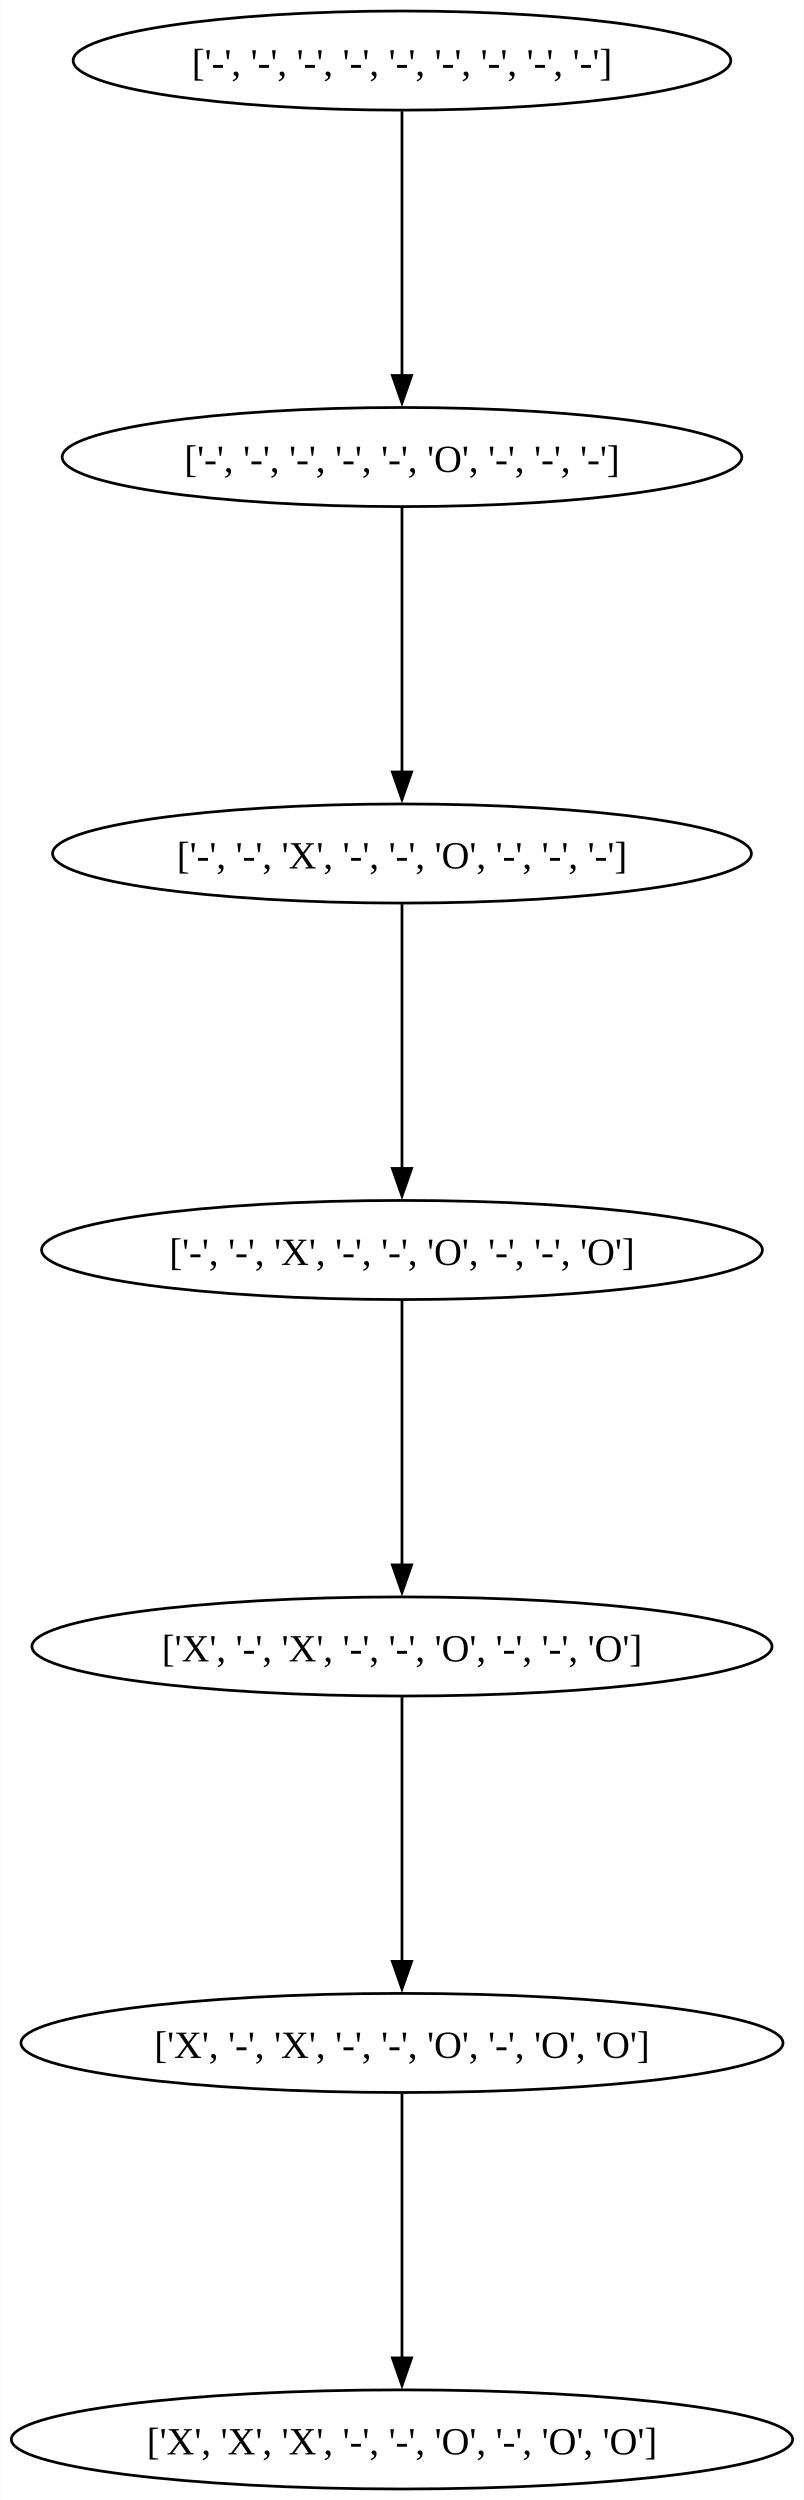
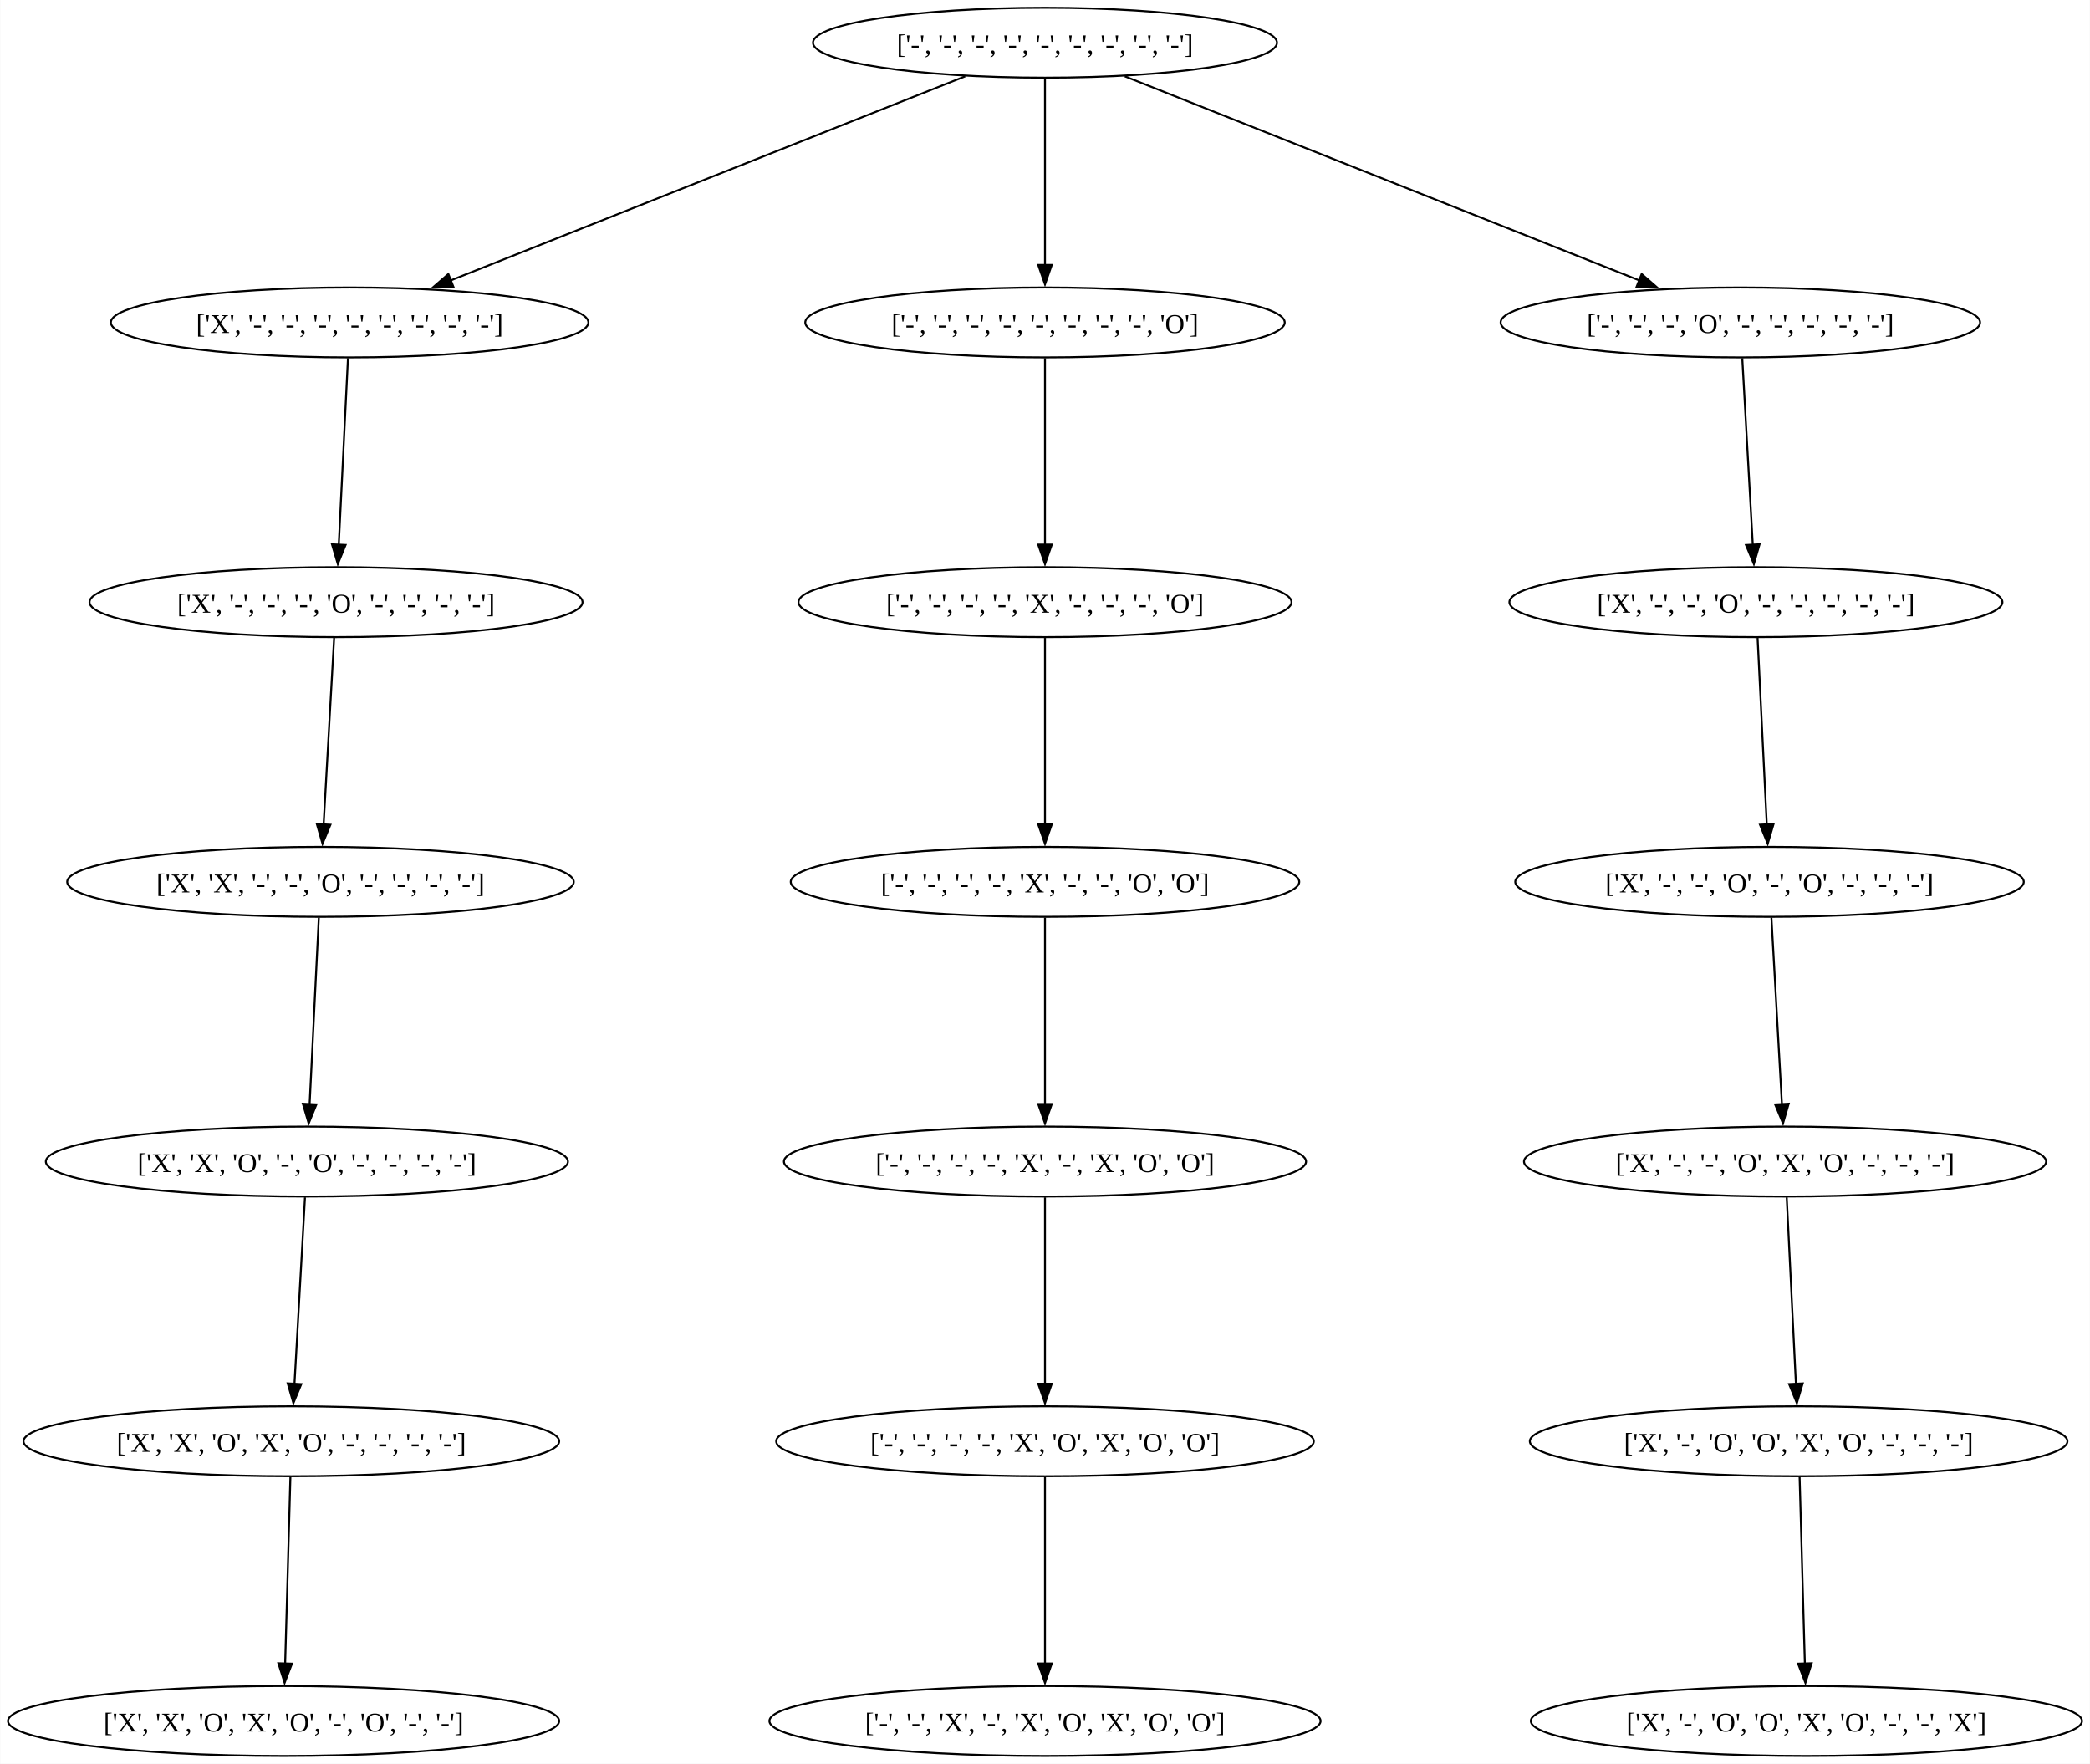
- <svg xmlns="http://www.w3.org/2000/svg" width="292pt" height="908pt" viewBox="0.00 0.00 291.76 908.00">
+ <svg xmlns="http://www.w3.org/2000/svg" width="1076pt" height="908pt" viewBox="0.00 0.00 1075.76 908.00">
  <g id="graph0" class="graph" transform="scale(1 1) rotate(0) translate(4 904)">
-     <polygon fill="white" stroke="none" points="-4,4 -4,-904 287.76,-904 287.76,4 -4,4" />
+     <polygon fill="white" stroke="none" points="-4,4 -4,-904 1071.76,-904 1071.76,4 -4,4" />
    <g id="node1" class="node">
-       <ellipse fill="none" stroke="black" cx="141.88" cy="-882" rx="119.43" ry="18" />
-       <text text-anchor="middle" x="141.88" y="-876.58" font-family="Times New Roman,serif" font-size="14.00">['-', '-', '-', '-', '-', '-', '-', '-', '-']</text>
+       <ellipse fill="none" stroke="black" cx="533.88" cy="-882" rx="119.43" ry="18" />
+       <text text-anchor="middle" x="533.88" y="-876.58" font-family="Times New Roman,serif" font-size="14.00">['-', '-', '-', '-', '-', '-', '-', '-', '-']</text>
    </g>
    <g id="node2" class="node">
-       <ellipse fill="none" stroke="black" cx="141.88" cy="-738" rx="123.42" ry="18" />
-       <text text-anchor="middle" x="141.88" y="-732.58" font-family="Times New Roman,serif" font-size="14.00">['-', '-', '-', '-', '-', 'O', '-', '-', '-']</text>
+       <ellipse fill="none" stroke="black" cx="175.88" cy="-738" rx="122.92" ry="18" />
+       <text text-anchor="middle" x="175.88" y="-732.58" font-family="Times New Roman,serif" font-size="14.00">['X', '-', '-', '-', '-', '-', '-', '-', '-']</text>
    </g>
    <g id="edge1" class="edge">
-       <path fill="none" stroke="black" d="M141.88,-863.59C141.88,-839.61 141.88,-796.14 141.88,-767.42" />
-       <polygon fill="black" stroke="black" points="145.38,-767.62 141.88,-757.62 138.38,-767.62 145.38,-767.62" />
+       <path fill="none" stroke="black" d="M492.81,-864.71C427.39,-838.76 299.59,-788.07 227.88,-759.63" />
+       <polygon fill="black" stroke="black" points="229.29,-756.42 218.7,-755.98 226.71,-762.93 229.29,-756.42" />
+     </g>
+     <g id="node8" class="node">
+       <ellipse fill="none" stroke="black" cx="533.88" cy="-738" rx="123.42" ry="18" />
+       <text text-anchor="middle" x="533.88" y="-732.58" font-family="Times New Roman,serif" font-size="14.00">['-', '-', '-', '-', '-', '-', '-', '-', 'O']</text>
+     </g>
+     <g id="edge7" class="edge">
+       <path fill="none" stroke="black" d="M533.88,-863.59C533.88,-839.61 533.88,-796.14 533.88,-767.42" />
+       <polygon fill="black" stroke="black" points="537.38,-767.62 533.88,-757.62 530.38,-767.62 537.38,-767.62" />
+     </g>
+     <g id="node14" class="node">
+       <ellipse fill="none" stroke="black" cx="891.88" cy="-738" rx="123.42" ry="18" />
+       <text text-anchor="middle" x="891.88" y="-732.58" font-family="Times New Roman,serif" font-size="14.00">['-', '-', '-', 'O', '-', '-', '-', '-', '-']</text>
+     </g>
+     <g id="edge13" class="edge">
+       <path fill="none" stroke="black" d="M574.95,-864.71C640.37,-838.76 768.17,-788.07 839.88,-759.63" />
+       <polygon fill="black" stroke="black" points="841.06,-762.93 849.06,-755.98 838.47,-756.42 841.06,-762.93" />
    </g>
    <g id="node3" class="node">
-       <ellipse fill="none" stroke="black" cx="141.88" cy="-594" rx="126.91" ry="18" />
-       <text text-anchor="middle" x="141.88" y="-588.58" font-family="Times New Roman,serif" font-size="14.00">['-', '-', 'X', '-', '-', 'O', '-', '-', '-']</text>
+       <ellipse fill="none" stroke="black" cx="168.88" cy="-594" rx="126.91" ry="18" />
+       <text text-anchor="middle" x="168.88" y="-588.58" font-family="Times New Roman,serif" font-size="14.00">['X', '-', '-', '-', 'O', '-', '-', '-', '-']</text>
    </g>
    <g id="edge2" class="edge">
-       <path fill="none" stroke="black" d="M141.88,-719.59C141.88,-695.61 141.88,-652.14 141.88,-623.42" />
-       <polygon fill="black" stroke="black" points="145.38,-623.62 141.88,-613.62 138.38,-623.62 145.38,-623.62" />
+       <path fill="none" stroke="black" d="M175.02,-719.59C173.84,-695.61 171.7,-652.14 170.28,-623.42" />
+       <polygon fill="black" stroke="black" points="173.79,-623.44 169.8,-613.62 166.8,-623.78 173.79,-623.44" />
    </g>
    <g id="node4" class="node">
-       <ellipse fill="none" stroke="black" cx="141.88" cy="-450" rx="130.9" ry="18" />
-       <text text-anchor="middle" x="141.88" y="-444.57" font-family="Times New Roman,serif" font-size="14.00">['-', '-', 'X', '-', '-', 'O', '-', '-', 'O']</text>
+       <ellipse fill="none" stroke="black" cx="160.88" cy="-450" rx="130.4" ry="18" />
+       <text text-anchor="middle" x="160.88" y="-444.57" font-family="Times New Roman,serif" font-size="14.00">['X', 'X', '-', '-', 'O', '-', '-', '-', '-']</text>
    </g>
    <g id="edge3" class="edge">
-       <path fill="none" stroke="black" d="M141.88,-575.59C141.88,-551.61 141.88,-508.14 141.88,-479.42" />
-       <polygon fill="black" stroke="black" points="145.38,-479.62 141.88,-469.62 138.38,-479.62 145.38,-479.62" />
+       <path fill="none" stroke="black" d="M167.9,-575.59C166.55,-551.61 164.1,-508.14 162.48,-479.42" />
+       <polygon fill="black" stroke="black" points="165.99,-479.41 161.93,-469.62 159,-479.8 165.99,-479.41" />
    </g>
    <g id="node5" class="node">
-       <ellipse fill="none" stroke="black" cx="141.88" cy="-306" rx="134.4" ry="18" />
-       <text text-anchor="middle" x="141.88" y="-300.57" font-family="Times New Roman,serif" font-size="14.00">['X', '-', 'X', '-', '-', 'O', '-', '-', 'O']</text>
+       <ellipse fill="none" stroke="black" cx="153.88" cy="-306" rx="134.4" ry="18" />
+       <text text-anchor="middle" x="153.88" y="-300.57" font-family="Times New Roman,serif" font-size="14.00">['X', 'X', 'O', '-', 'O', '-', '-', '-', '-']</text>
    </g>
    <g id="edge4" class="edge">
-       <path fill="none" stroke="black" d="M141.88,-431.59C141.88,-407.61 141.88,-364.14 141.88,-335.42" />
-       <polygon fill="black" stroke="black" points="145.38,-335.62 141.88,-325.62 138.38,-335.62 145.38,-335.62" />
+       <path fill="none" stroke="black" d="M160.02,-431.59C158.84,-407.61 156.7,-364.14 155.28,-335.42" />
+       <polygon fill="black" stroke="black" points="158.79,-335.44 154.8,-325.62 151.8,-335.78 158.79,-335.44" />
    </g>
    <g id="node6" class="node">
-       <ellipse fill="none" stroke="black" cx="141.88" cy="-162" rx="138.39" ry="18" />
-       <text text-anchor="middle" x="141.88" y="-156.57" font-family="Times New Roman,serif" font-size="14.00">['X', '-', 'X', '-', '-', 'O', '-', 'O', 'O']</text>
+       <ellipse fill="none" stroke="black" cx="145.88" cy="-162" rx="137.89" ry="18" />
+       <text text-anchor="middle" x="145.88" y="-156.57" font-family="Times New Roman,serif" font-size="14.00">['X', 'X', 'O', 'X', 'O', '-', '-', '-', '-']</text>
    </g>
    <g id="edge5" class="edge">
-       <path fill="none" stroke="black" d="M141.88,-287.59C141.88,-263.61 141.88,-220.14 141.88,-191.42" />
-       <polygon fill="black" stroke="black" points="145.38,-191.62 141.88,-181.62 138.38,-191.62 145.38,-191.62" />
+       <path fill="none" stroke="black" d="M152.9,-287.59C151.55,-263.61 149.1,-220.14 147.48,-191.42" />
+       <polygon fill="black" stroke="black" points="150.99,-191.41 146.93,-181.62 144,-191.8 150.99,-191.41" />
    </g>
    <g id="node7" class="node">
      <ellipse fill="none" stroke="black" cx="141.88" cy="-18" rx="141.88" ry="18" />
-       <text text-anchor="middle" x="141.88" y="-12.57" font-family="Times New Roman,serif" font-size="14.00">['X', 'X', 'X', '-', '-', 'O', '-', 'O', 'O']</text>
+       <text text-anchor="middle" x="141.88" y="-12.57" font-family="Times New Roman,serif" font-size="14.00">['X', 'X', 'O', 'X', 'O', '-', 'O', '-', '-']</text>
    </g>
    <g id="edge6" class="edge">
-       <path fill="none" stroke="black" d="M141.88,-143.59C141.88,-119.61 141.88,-76.14 141.88,-47.42" />
-       <polygon fill="black" stroke="black" points="145.38,-47.62 141.88,-37.62 138.38,-47.62 145.38,-47.62" />
+       <path fill="none" stroke="black" d="M145.39,-143.59C144.72,-119.61 143.49,-76.14 142.68,-47.42" />
+       <polygon fill="black" stroke="black" points="146.19,-47.52 142.41,-37.62 139.19,-47.72 146.19,-47.52" />
+     </g>
+     <g id="node9" class="node">
+       <ellipse fill="none" stroke="black" cx="533.88" cy="-594" rx="126.91" ry="18" />
+       <text text-anchor="middle" x="533.88" y="-588.58" font-family="Times New Roman,serif" font-size="14.00">['-', '-', '-', '-', 'X', '-', '-', '-', 'O']</text>
+     </g>
+     <g id="edge8" class="edge">
+       <path fill="none" stroke="black" d="M533.88,-719.59C533.88,-695.61 533.88,-652.14 533.88,-623.42" />
+       <polygon fill="black" stroke="black" points="537.38,-623.62 533.88,-613.62 530.38,-623.62 537.38,-623.62" />
+     </g>
+     <g id="node10" class="node">
+       <ellipse fill="none" stroke="black" cx="533.88" cy="-450" rx="130.9" ry="18" />
+       <text text-anchor="middle" x="533.88" y="-444.57" font-family="Times New Roman,serif" font-size="14.00">['-', '-', '-', '-', 'X', '-', '-', 'O', 'O']</text>
+     </g>
+     <g id="edge9" class="edge">
+       <path fill="none" stroke="black" d="M533.88,-575.59C533.88,-551.61 533.88,-508.14 533.88,-479.42" />
+       <polygon fill="black" stroke="black" points="537.38,-479.62 533.88,-469.62 530.38,-479.62 537.38,-479.62" />
+     </g>
+     <g id="node11" class="node">
+       <ellipse fill="none" stroke="black" cx="533.88" cy="-306" rx="134.4" ry="18" />
+       <text text-anchor="middle" x="533.88" y="-300.57" font-family="Times New Roman,serif" font-size="14.00">['-', '-', '-', '-', 'X', '-', 'X', 'O', 'O']</text>
+     </g>
+     <g id="edge10" class="edge">
+       <path fill="none" stroke="black" d="M533.88,-431.59C533.88,-407.61 533.88,-364.14 533.88,-335.42" />
+       <polygon fill="black" stroke="black" points="537.38,-335.62 533.88,-325.62 530.38,-335.62 537.38,-335.62" />
+     </g>
+     <g id="node12" class="node">
+       <ellipse fill="none" stroke="black" cx="533.88" cy="-162" rx="138.39" ry="18" />
+       <text text-anchor="middle" x="533.88" y="-156.57" font-family="Times New Roman,serif" font-size="14.00">['-', '-', '-', '-', 'X', 'O', 'X', 'O', 'O']</text>
+     </g>
+     <g id="edge11" class="edge">
+       <path fill="none" stroke="black" d="M533.88,-287.59C533.88,-263.61 533.88,-220.14 533.88,-191.42" />
+       <polygon fill="black" stroke="black" points="537.38,-191.62 533.88,-181.62 530.38,-191.62 537.38,-191.62" />
+     </g>
+     <g id="node13" class="node">
+       <ellipse fill="none" stroke="black" cx="533.88" cy="-18" rx="141.88" ry="18" />
+       <text text-anchor="middle" x="533.88" y="-12.57" font-family="Times New Roman,serif" font-size="14.00">['-', '-', 'X', '-', 'X', 'O', 'X', 'O', 'O']</text>
+     </g>
+     <g id="edge12" class="edge">
+       <path fill="none" stroke="black" d="M533.88,-143.59C533.88,-119.61 533.88,-76.14 533.88,-47.42" />
+       <polygon fill="black" stroke="black" points="537.38,-47.62 533.88,-37.62 530.38,-47.62 537.38,-47.62" />
+     </g>
+     <g id="node15" class="node">
+       <ellipse fill="none" stroke="black" cx="899.88" cy="-594" rx="126.91" ry="18" />
+       <text text-anchor="middle" x="899.88" y="-588.58" font-family="Times New Roman,serif" font-size="14.00">['X', '-', '-', 'O', '-', '-', '-', '-', '-']</text>
+     </g>
+     <g id="edge14" class="edge">
+       <path fill="none" stroke="black" d="M892.86,-719.59C894.21,-695.61 896.66,-652.14 898.28,-623.42" />
+       <polygon fill="black" stroke="black" points="901.76,-623.8 898.83,-613.62 894.77,-623.41 901.76,-623.8" />
+     </g>
+     <g id="node16" class="node">
+       <ellipse fill="none" stroke="black" cx="906.88" cy="-450" rx="130.9" ry="18" />
+       <text text-anchor="middle" x="906.88" y="-444.57" font-family="Times New Roman,serif" font-size="14.00">['X', '-', '-', 'O', '-', 'O', '-', '-', '-']</text>
+     </g>
+     <g id="edge15" class="edge">
+       <path fill="none" stroke="black" d="M900.74,-575.59C901.92,-551.61 904.06,-508.14 905.48,-479.42" />
+       <polygon fill="black" stroke="black" points="908.97,-479.78 905.96,-469.62 901.97,-479.44 908.97,-479.78" />
+     </g>
+     <g id="node17" class="node">
+       <ellipse fill="none" stroke="black" cx="914.88" cy="-306" rx="134.4" ry="18" />
+       <text text-anchor="middle" x="914.88" y="-300.57" font-family="Times New Roman,serif" font-size="14.00">['X', '-', '-', 'O', 'X', 'O', '-', '-', '-']</text>
+     </g>
+     <g id="edge16" class="edge">
+       <path fill="none" stroke="black" d="M907.86,-431.59C909.21,-407.61 911.66,-364.14 913.28,-335.42" />
+       <polygon fill="black" stroke="black" points="916.76,-335.8 913.83,-325.62 909.77,-335.41 916.76,-335.8" />
+     </g>
+     <g id="node18" class="node">
+       <ellipse fill="none" stroke="black" cx="921.88" cy="-162" rx="138.39" ry="18" />
+       <text text-anchor="middle" x="921.88" y="-156.57" font-family="Times New Roman,serif" font-size="14.00">['X', '-', 'O', 'O', 'X', 'O', '-', '-', '-']</text>
+     </g>
+     <g id="edge17" class="edge">
+       <path fill="none" stroke="black" d="M915.74,-287.59C916.92,-263.61 919.06,-220.14 920.48,-191.42" />
+       <polygon fill="black" stroke="black" points="923.97,-191.78 920.96,-181.62 916.97,-191.44 923.97,-191.78" />
+     </g>
+     <g id="node19" class="node">
+       <ellipse fill="none" stroke="black" cx="925.88" cy="-18" rx="141.88" ry="18" />
+       <text text-anchor="middle" x="925.88" y="-12.57" font-family="Times New Roman,serif" font-size="14.00">['X', '-', 'O', 'O', 'X', 'O', '-', '-', 'X']</text>
+     </g>
+     <g id="edge18" class="edge">
+       <path fill="none" stroke="black" d="M922.37,-143.59C923.05,-119.61 924.27,-76.14 925.08,-47.42" />
+       <polygon fill="black" stroke="black" points="928.57,-47.72 925.36,-37.62 921.58,-47.52 928.57,-47.72" />
    </g>
  </g>
</svg>
